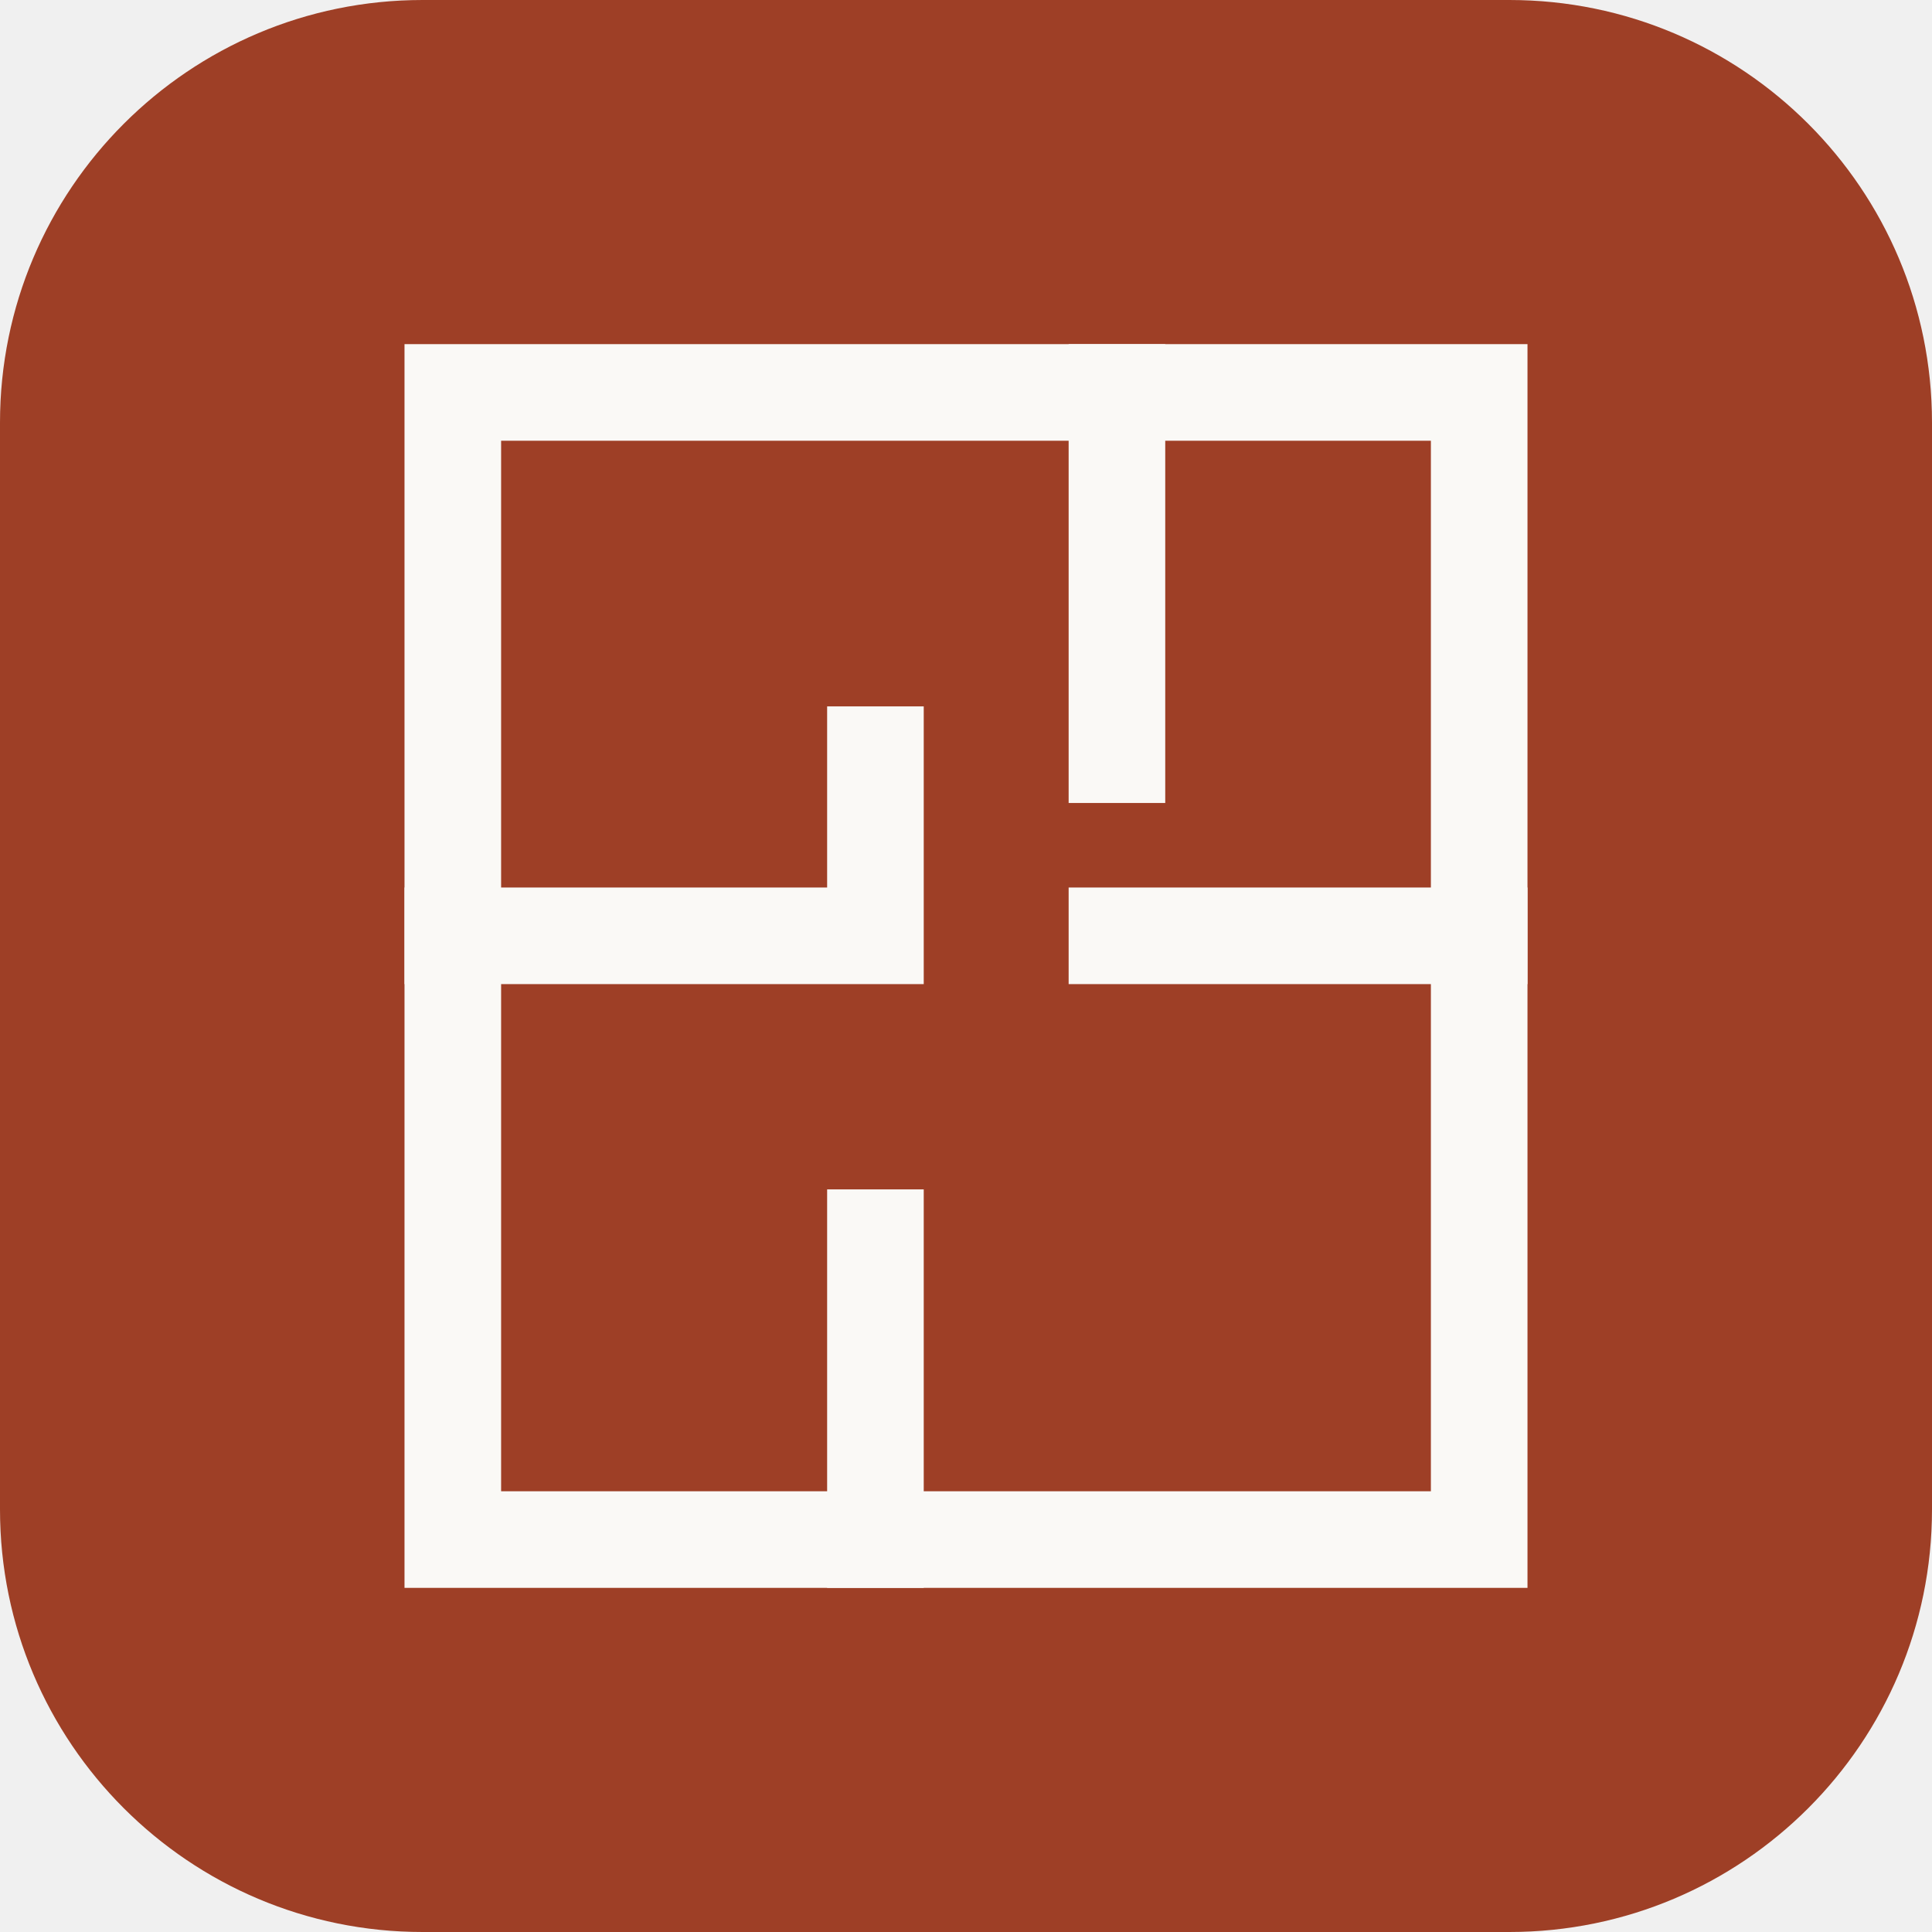
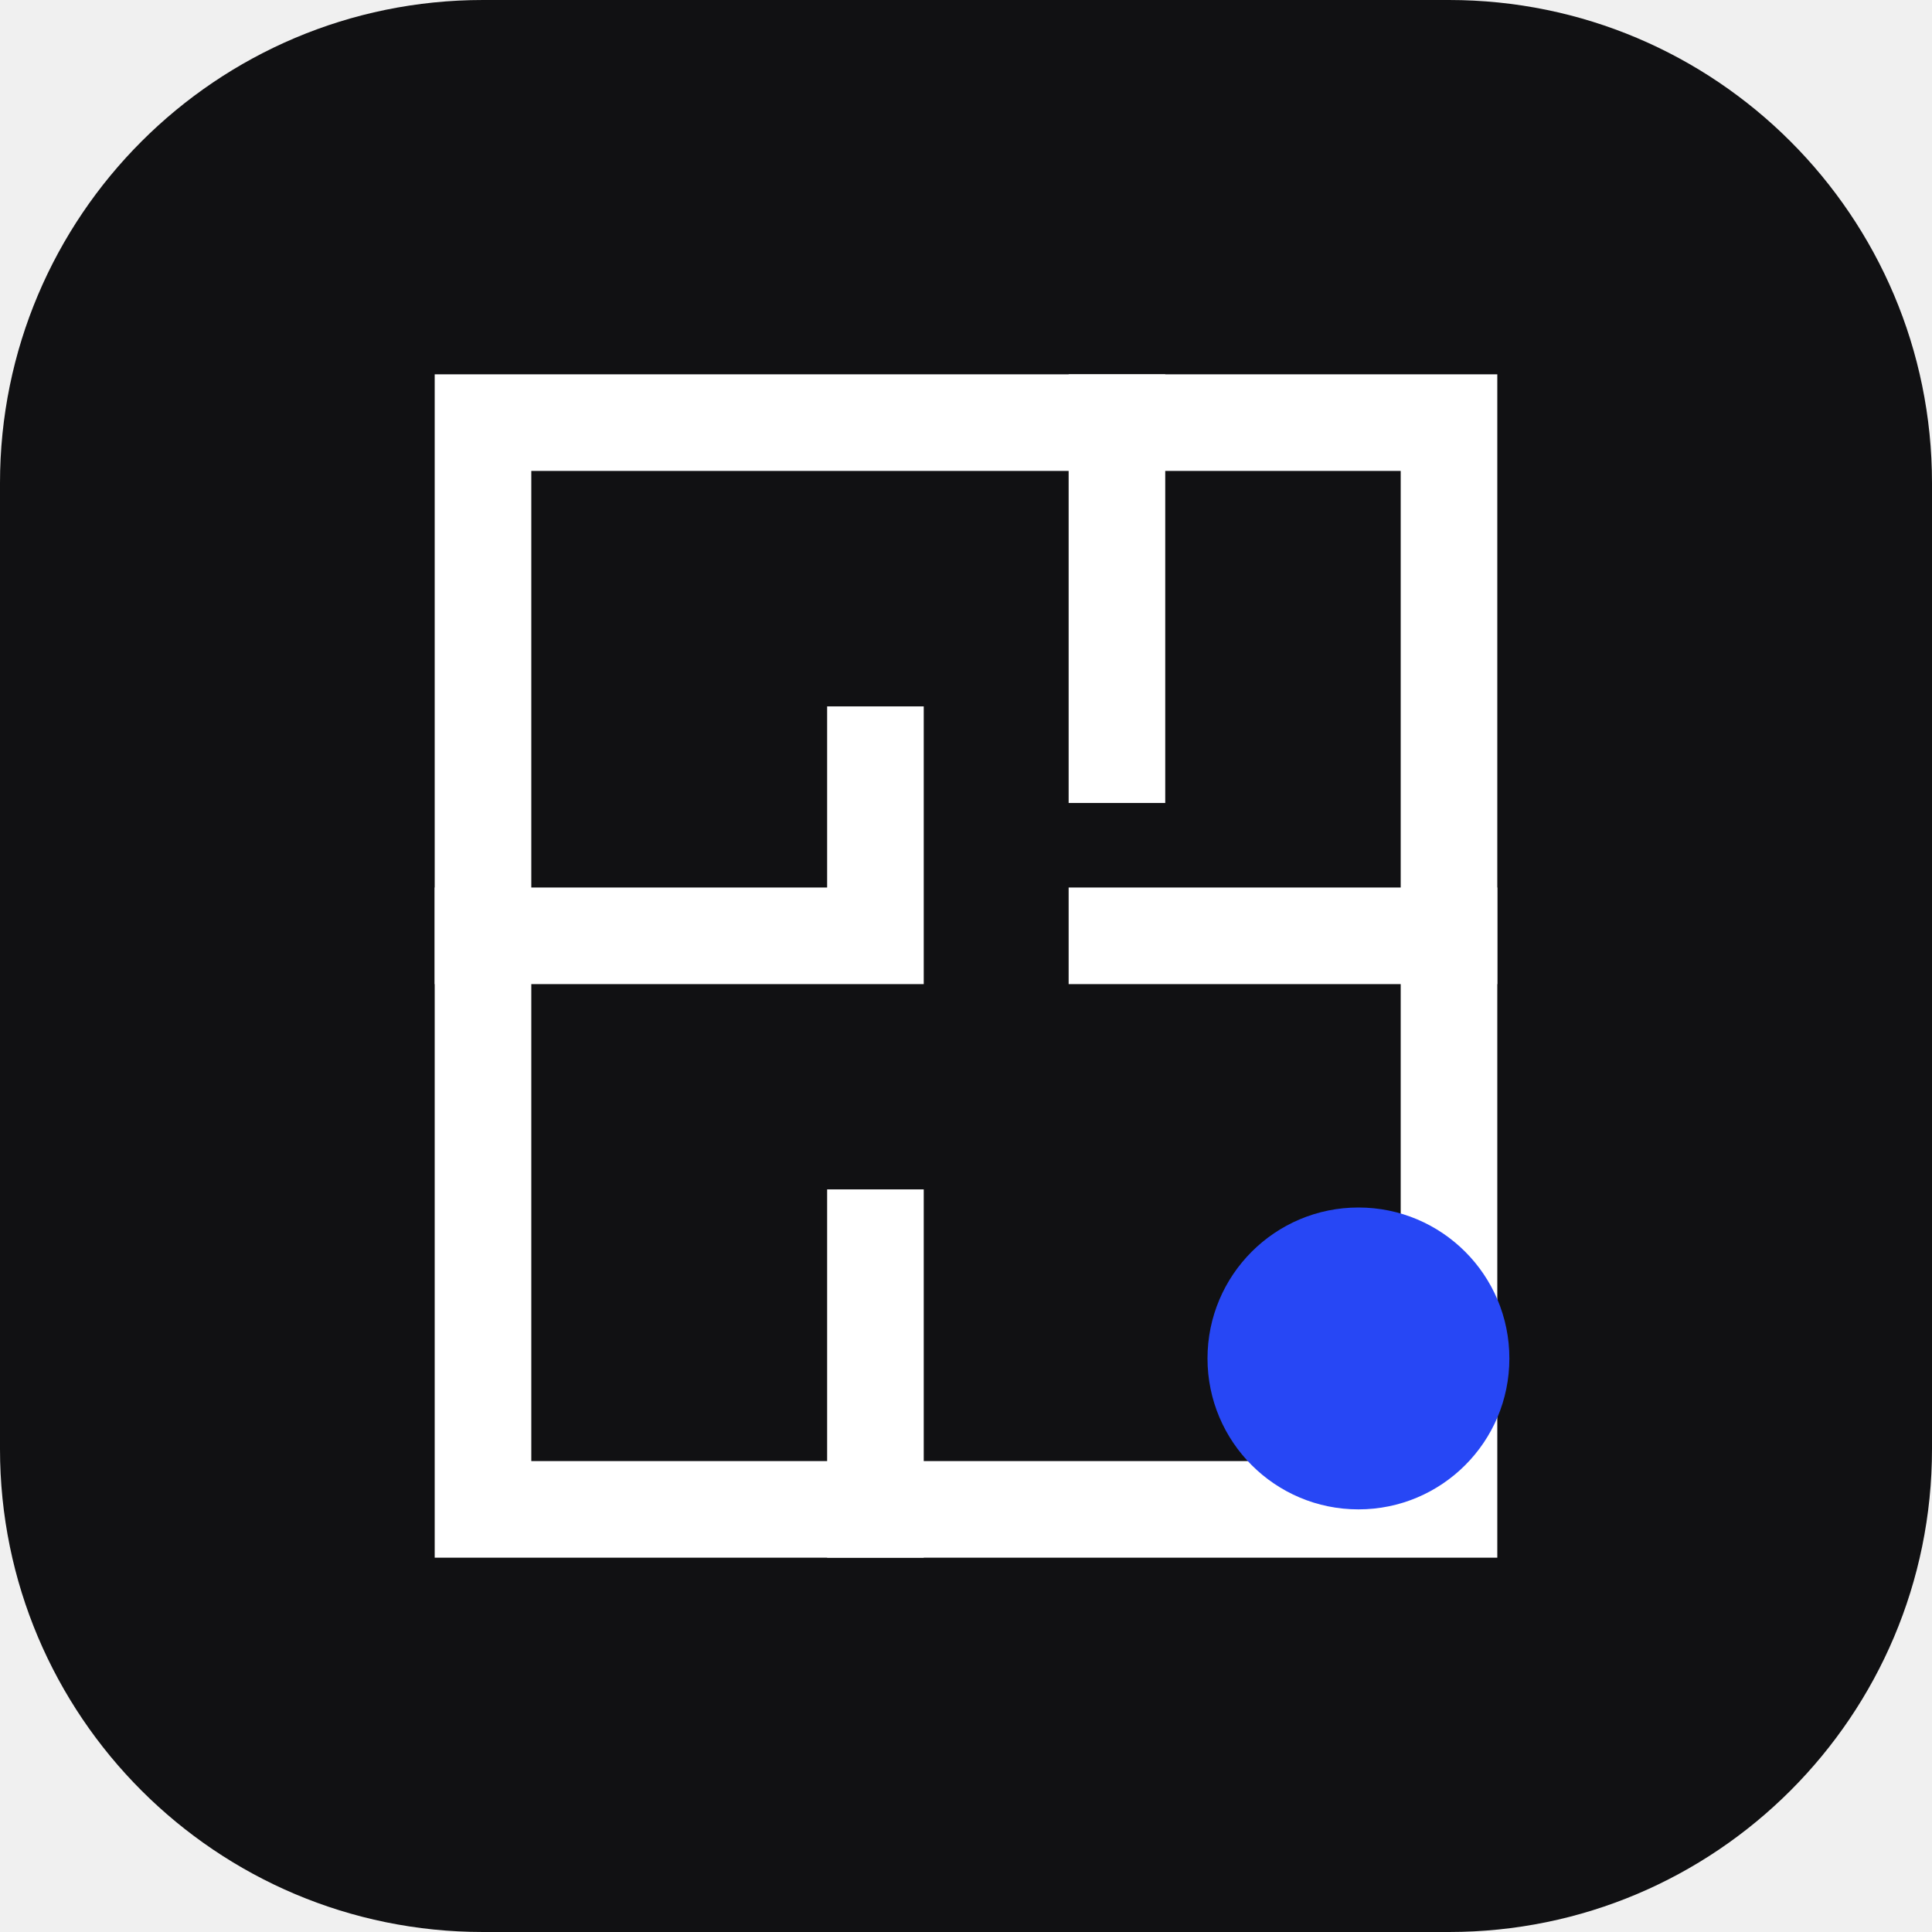
<svg xmlns="http://www.w3.org/2000/svg" viewBox="0 0 64 64">
-   <rect width="64" height="64" rx="14" fill="#9E3F26" />
-   <g fill="none" stroke="#FAF9F6" stroke-width="3.2" stroke-linecap="square">
-     <rect x="15" y="13" width="34" height="38" />
-     <path d="M15 31h14M29 31v-6M37 13v12M37 31h12M29 51V41" />
+   <rect width="64" height="64" rx="16" fill="#111113" />
+   <g fill="none" stroke="#FFFFFF" stroke-width="3.2" stroke-linecap="square">
+     <rect x="16" y="14" width="32" height="36" />
+     <path d="M16 31h13M29 31v-6M37 14v11M37 31h11M29 50V41" />
  </g>
+   <circle cx="45" cy="45" r="5" fill="#2747F5" />
</svg>
